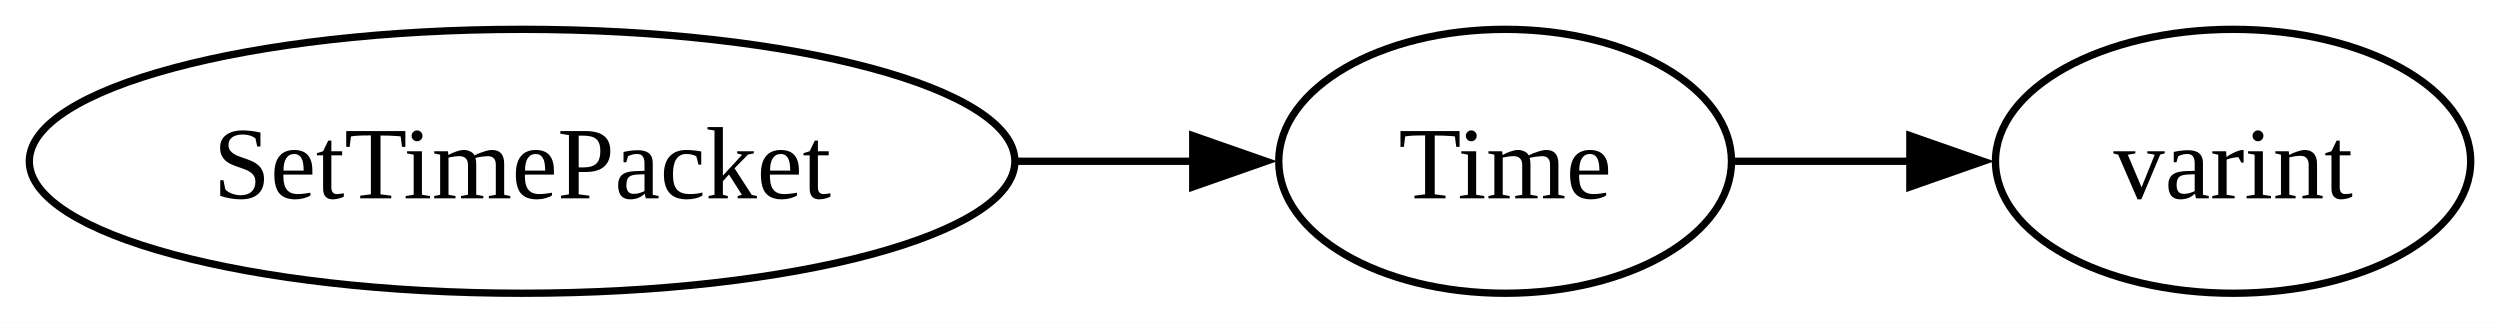
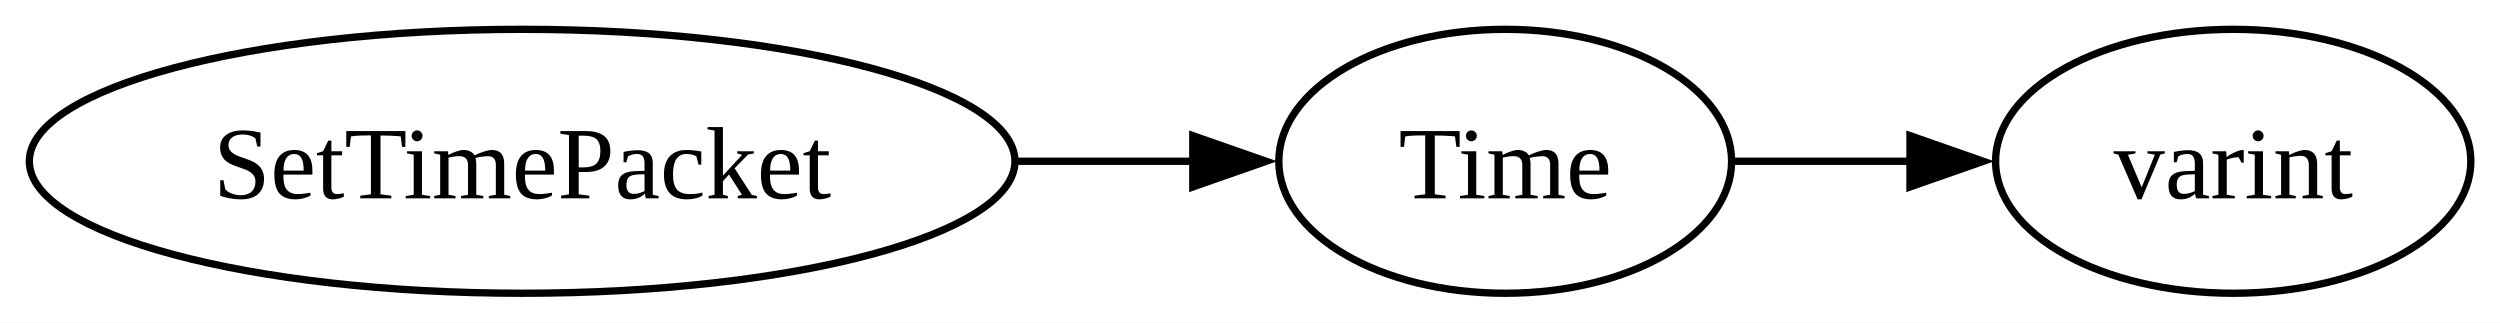
- <svg xmlns="http://www.w3.org/2000/svg" width="341pt" height="44pt" viewBox="0.00 0.00 341.02 44.00">
+ <svg xmlns="http://www.w3.org/2000/svg" width="341pt" height="44pt" viewBox="0.00 0.00 341.00 44.00">
  <g id="graph0" class="graph" transform="scale(1 1) rotate(0) translate(4 40)">
    <polygon fill="white" stroke="none" points="-4,4 -4,-40 337.02,-40 337.02,4 -4,4" />
    <g id="node1" class="node">
      <ellipse fill="none" stroke="black" cx="67.22" cy="-18" rx="67.22" ry="18" />
-       <text text-anchor="middle" x="67.22" y="-12.95" font-family="Times New Roman,serif" font-size="14.00">SetTimePacket</text>
+       <text xml:space="preserve" text-anchor="middle" x="67.22" y="-12.95" font-family="Times New Roman,serif" font-size="14.00">SetTimePacket</text>
    </g>
    <g id="node2" class="node">
      <ellipse fill="none" stroke="black" cx="201.31" cy="-18" rx="30.88" ry="18" />
-       <text text-anchor="middle" x="201.31" y="-12.95" font-family="Times New Roman,serif" font-size="14.00">Time</text>
+       <text xml:space="preserve" text-anchor="middle" x="201.31" y="-12.95" font-family="Times New Roman,serif" font-size="14.00">Time</text>
    </g>
    <g id="edge1" class="edge">
      <path fill="none" stroke="black" d="M134.65,-18C142.93,-18 151.2,-18 158.94,-18" />
      <polygon fill="black" stroke="black" points="158.7,-21.5 168.7,-18 158.7,-14.5 158.7,-21.5" />
    </g>
    <g id="node3" class="node">
      <ellipse fill="none" stroke="black" cx="300.61" cy="-18" rx="32.41" ry="18" />
-       <text text-anchor="middle" x="300.61" y="-12.95" font-family="Times New Roman,serif" font-size="14.00">varint</text>
+       <text xml:space="preserve" text-anchor="middle" x="300.61" y="-12.95" font-family="Times New Roman,serif" font-size="14.00">varint</text>
    </g>
    <g id="edge2" class="edge">
      <path fill="none" stroke="black" d="M232.56,-18C240.22,-18 248.6,-18 256.75,-18" />
      <polygon fill="black" stroke="black" points="256.52,-21.5 266.52,-18 256.52,-14.5 256.52,-21.5" />
    </g>
  </g>
</svg>
